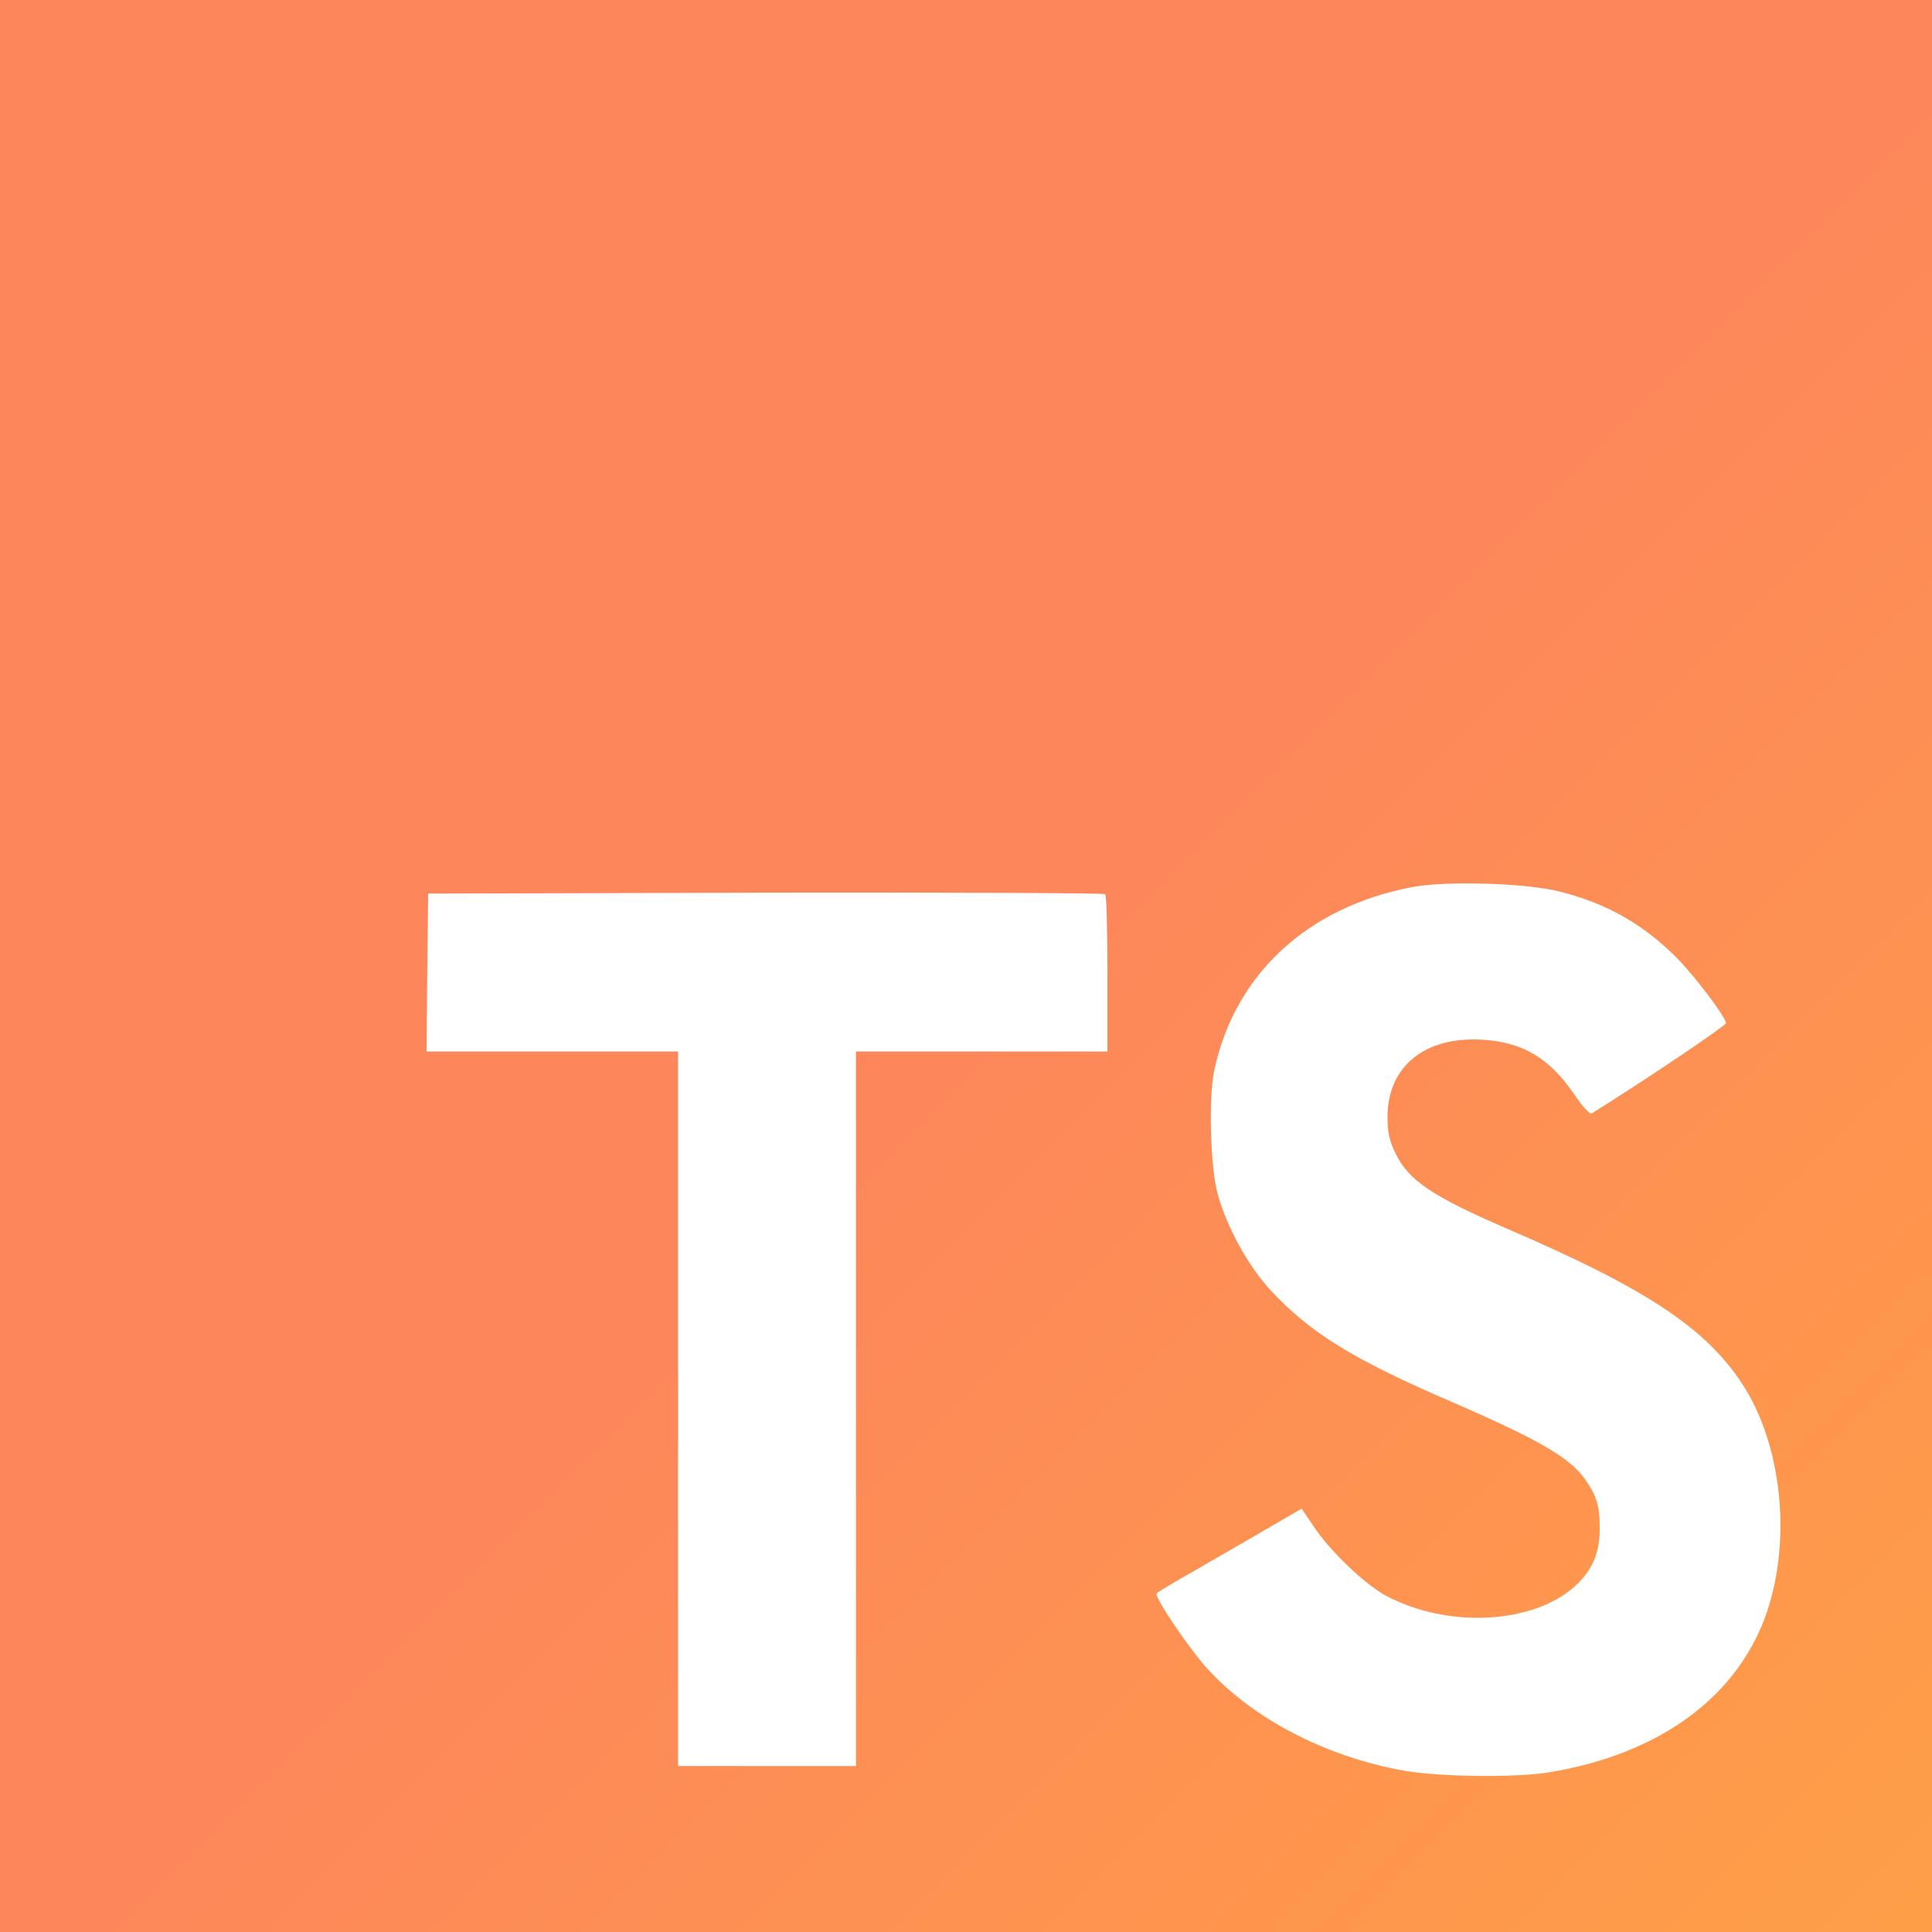
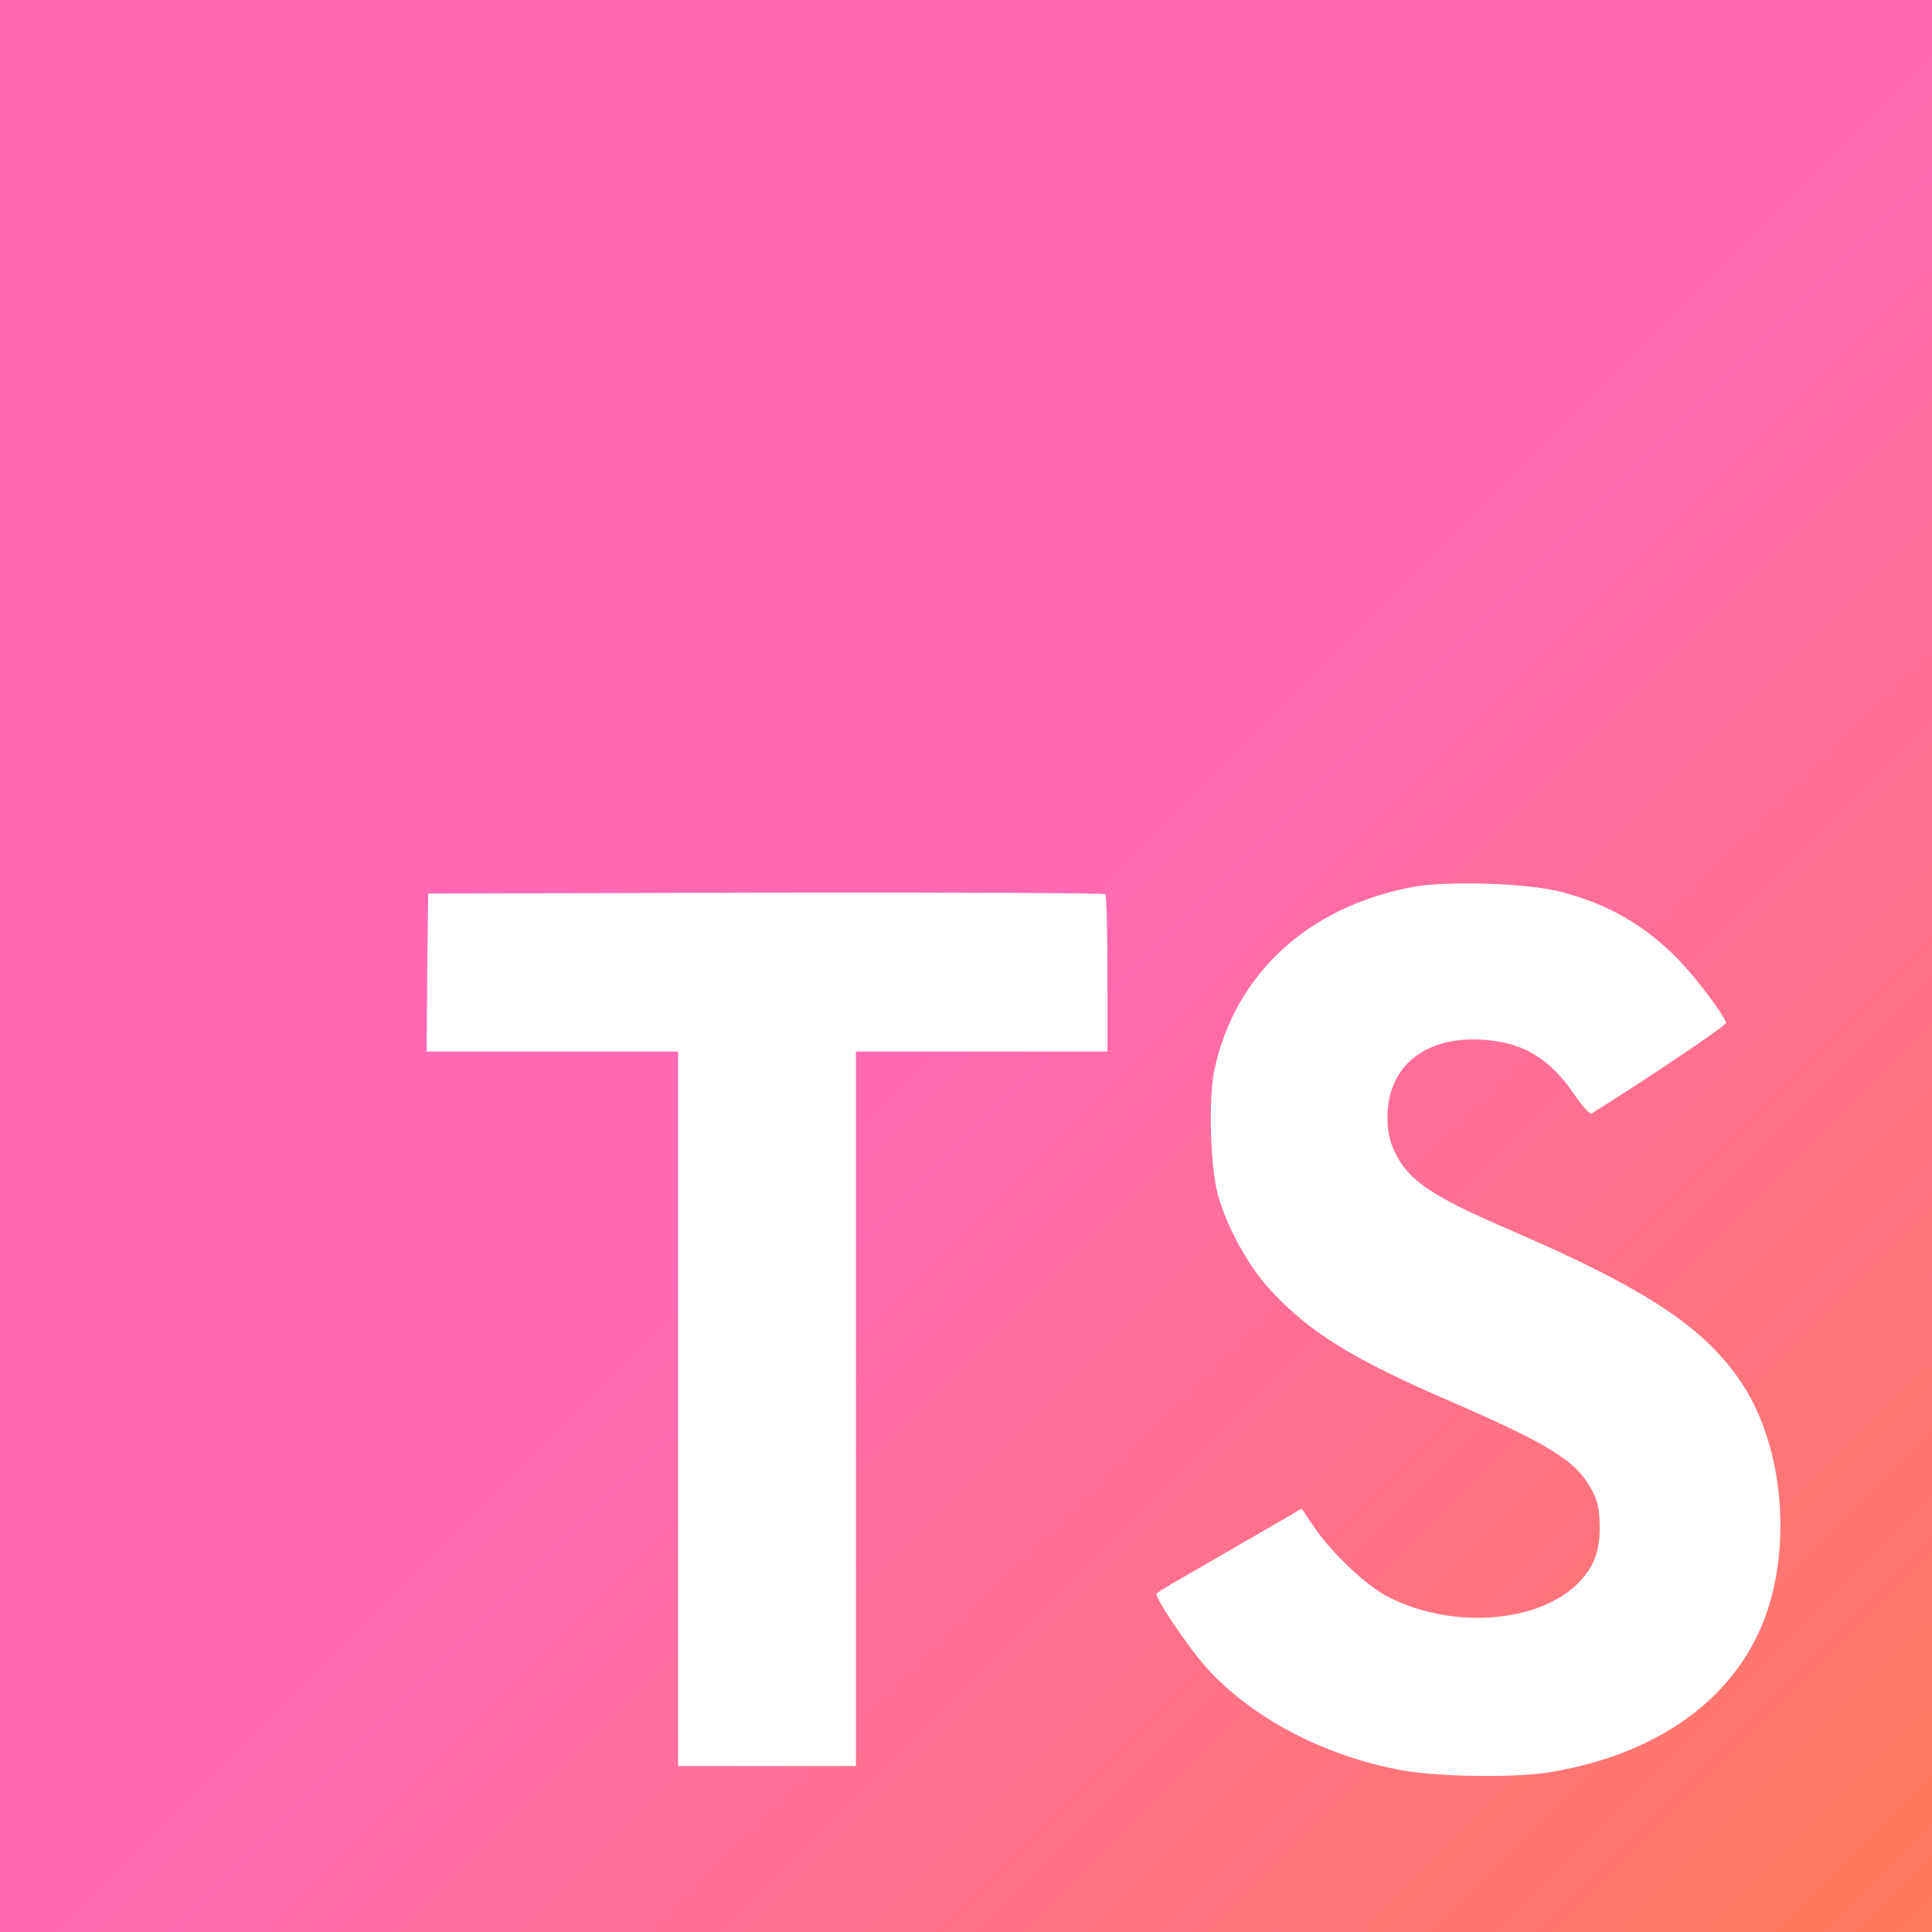
<svg xmlns="http://www.w3.org/2000/svg" width="800px" height="800px" viewBox="0 0 256 256" version="1.1" preserveAspectRatio="xMidYMid">
  <g>
    <polygon fill="url(#purple_teal_linear)" transform="translate(128, 128) scale(1, -1) translate(-128, -128) " points="0 128 0 0 128 0 256 0 256 128 256 256 128 256 0 256">

</polygon>
    <path d="M146.658,223.437 L146.739,212.953 L130.079,212.953 L113.419,212.953 L113.419,165.613 L113.419,118.274 L101.635,118.274 L89.851,118.274 L89.851,165.613 L89.851,212.953 L73.19,212.953 L56.53,212.953 L56.53,223.234 C56.53,228.923 56.652,233.677 56.814,233.799 C56.936,233.961 77.213,234.043 101.797,234.002 L146.536,233.88 L146.658,223.437 Z" fill="#FFFFFF" transform="translate(101.6346, 176.143) rotate(-180) translate(-101.6346, -176.143) ">

</path>
    <path d="M206.567,234.272 C213.068,232.647 218.026,229.762 222.577,225.048 C224.934,222.529 228.428,217.937 228.713,216.84 C228.794,216.515 217.66,209.038 210.915,204.852 C210.671,204.69 209.696,205.746 208.598,207.372 C205.307,212.167 201.853,214.239 196.57,214.605 C188.809,215.133 183.811,211.07 183.852,204.284 C183.852,202.292 184.136,201.114 184.949,199.489 C186.656,195.953 189.825,193.84 199.781,189.533 C218.107,181.65 225.949,176.449 230.826,169.053 C236.271,160.804 237.49,147.638 233.792,137.845 C229.729,127.199 219.651,119.966 205.469,117.569 C201.081,116.797 190.678,116.918 185.965,117.772 C175.684,119.6 165.932,124.68 159.918,131.344 C157.561,133.945 152.969,140.731 153.254,141.218 C153.376,141.381 154.432,142.031 155.61,142.722 C156.748,143.372 161.056,145.851 165.119,148.207 L172.474,152.474 L174.018,150.198 C176.172,146.907 180.885,142.397 183.73,140.893 C191.897,136.586 203.113,137.195 208.639,142.153 C210.996,144.306 211.971,146.541 211.971,149.833 C211.971,152.799 211.605,154.099 210.061,156.334 C208.07,159.179 204.007,161.576 192.466,166.574 C179.26,172.263 173.571,175.798 168.37,181.406 C165.363,184.657 162.518,189.858 161.34,194.206 C160.365,197.823 160.121,206.884 160.893,210.541 C163.616,223.301 173.246,232.2 187.143,234.841 C191.654,235.694 202.137,235.369 206.567,234.272 Z" fill="#FFFFFF" transform="translate(194.5785, 176.1902) scale(1, -1) translate(-194.5785, -176.1902) ">
</path>
  </g>
  <defs>
    <linearGradient id="purple_teal_linear" x1="0" y1="0" x2="256" y2="256" gradientUnits="userSpaceOnUse" transform-origin="center" gradientTransform="rotate(-90)">
-       <stop stop-color="rgb(253, 134, 91)" />
-       <stop offset="1" stop-color="rgb(255, 184, 51)" />
+       <stop stop-color="hotpink" />
+       <stop offset="1" stop-color="darkorange" />
    </linearGradient>
  </defs>
</svg>
